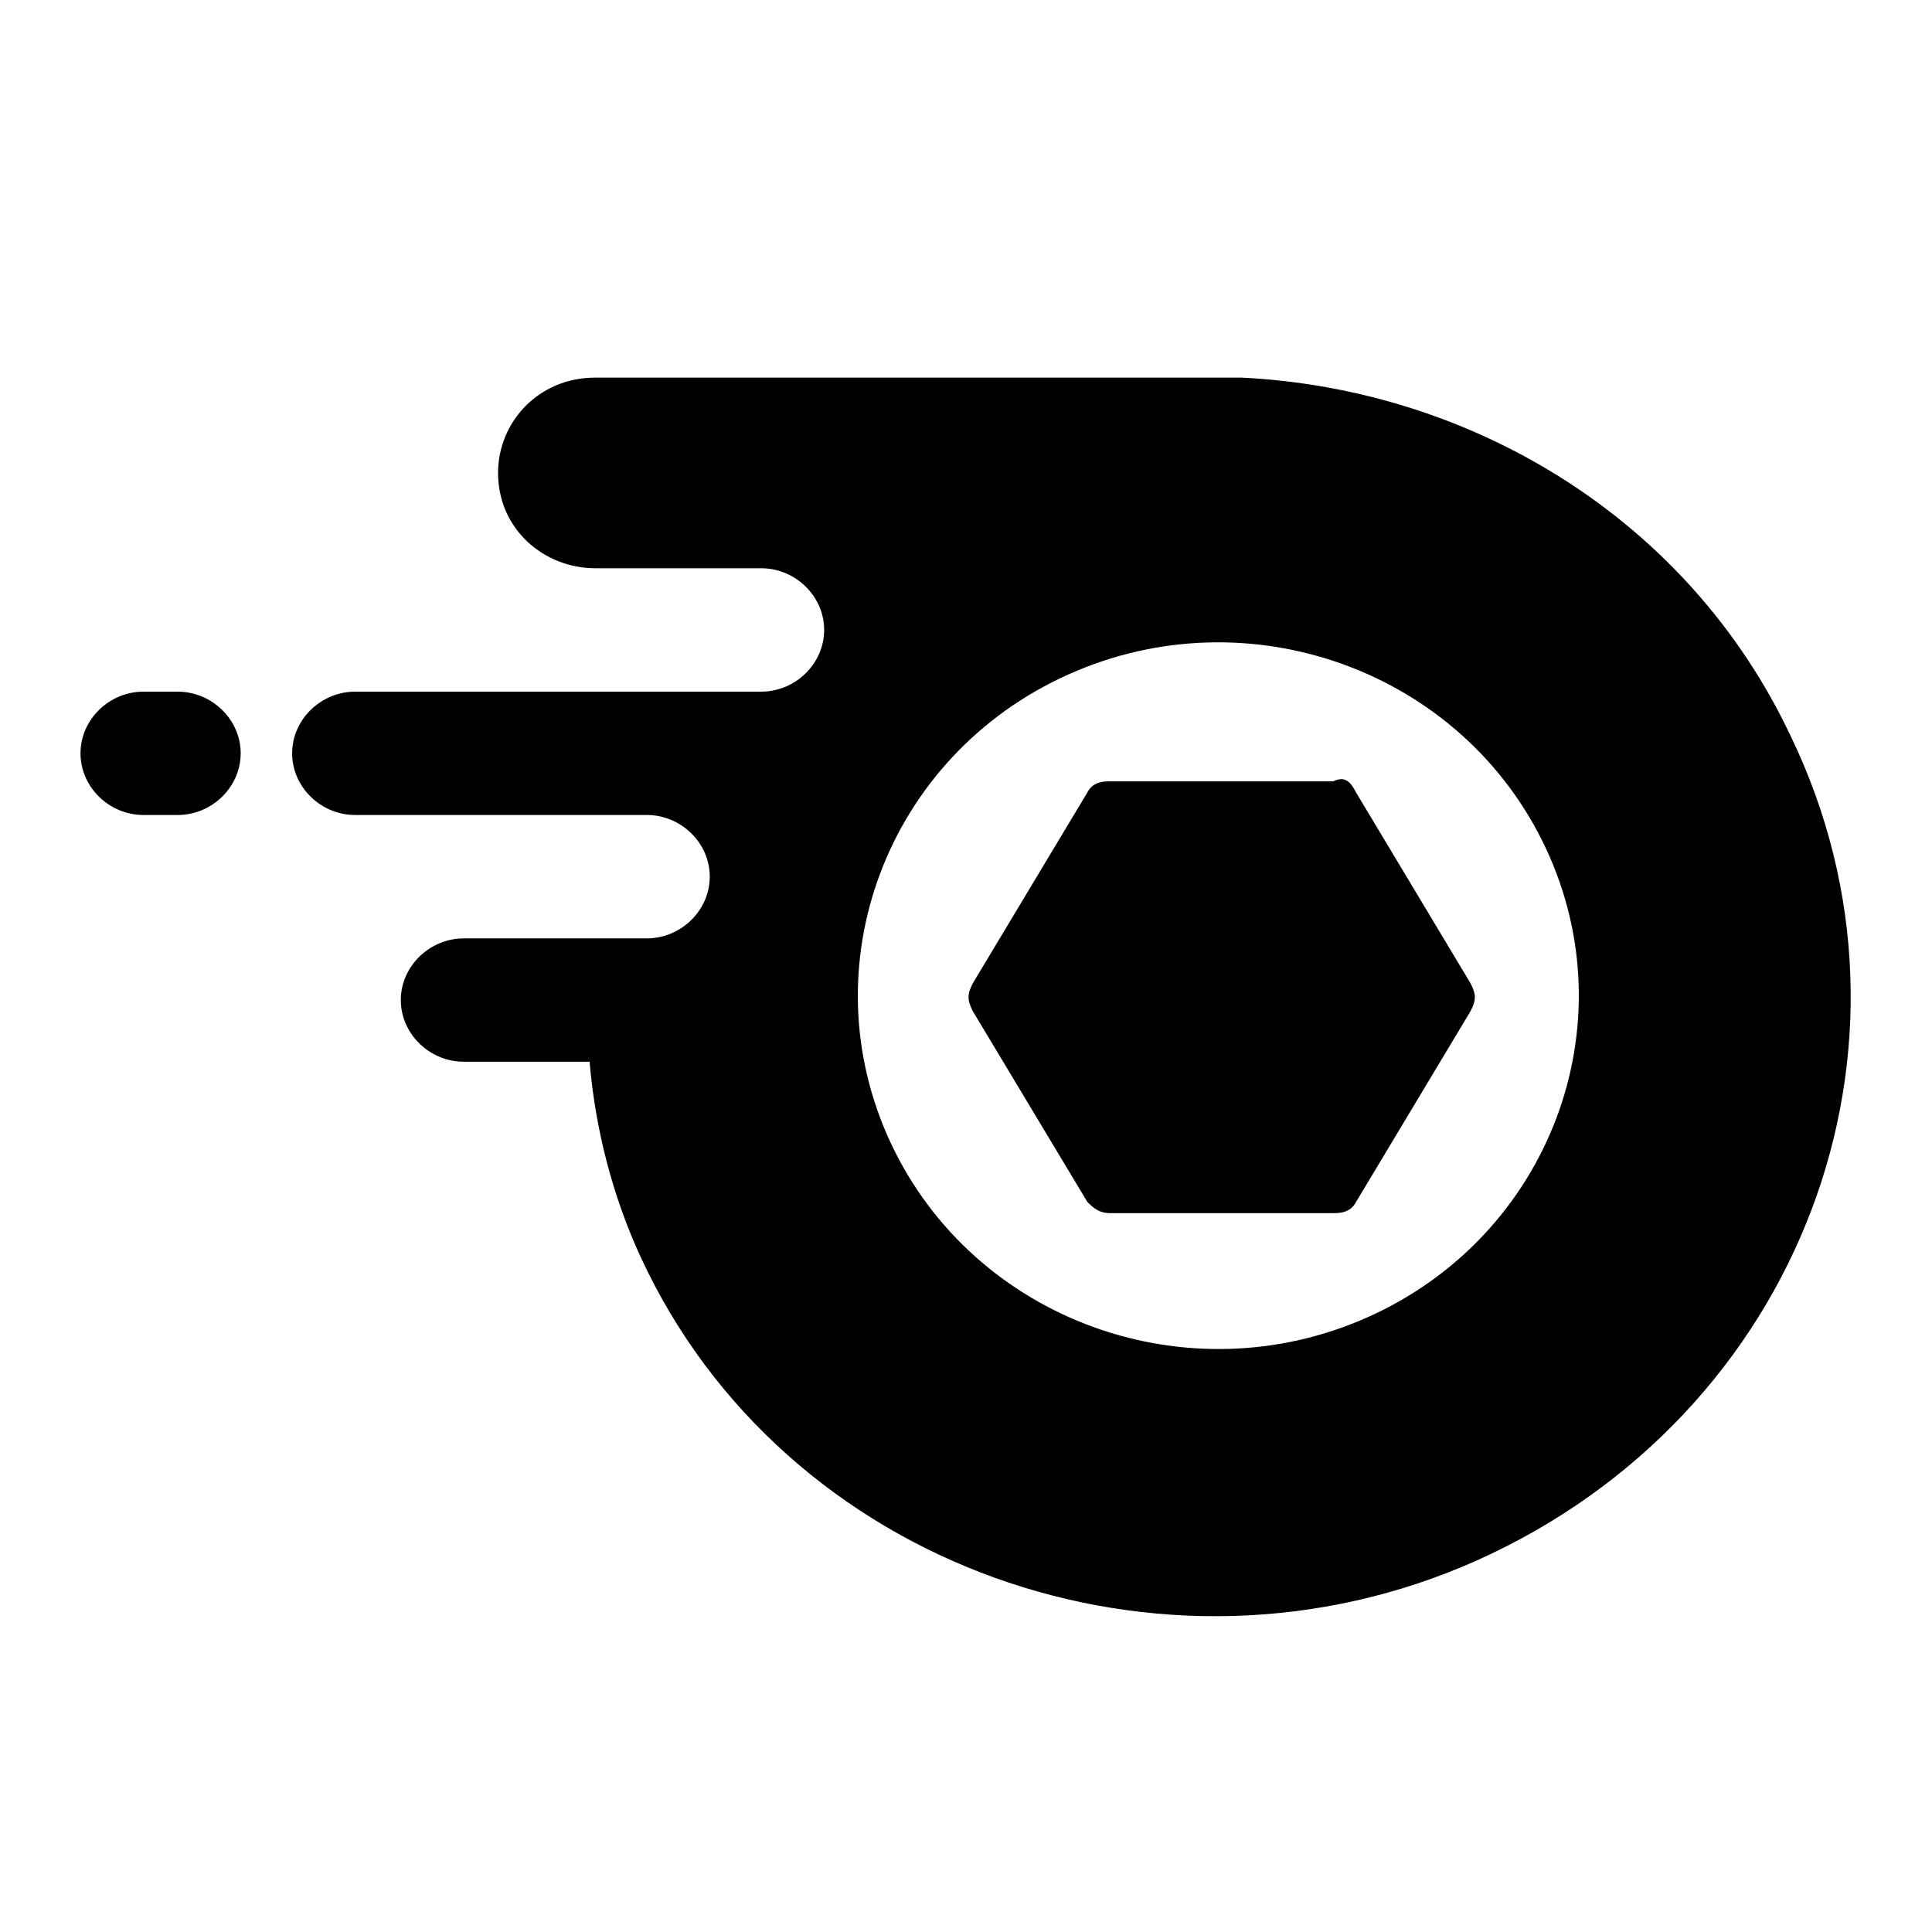
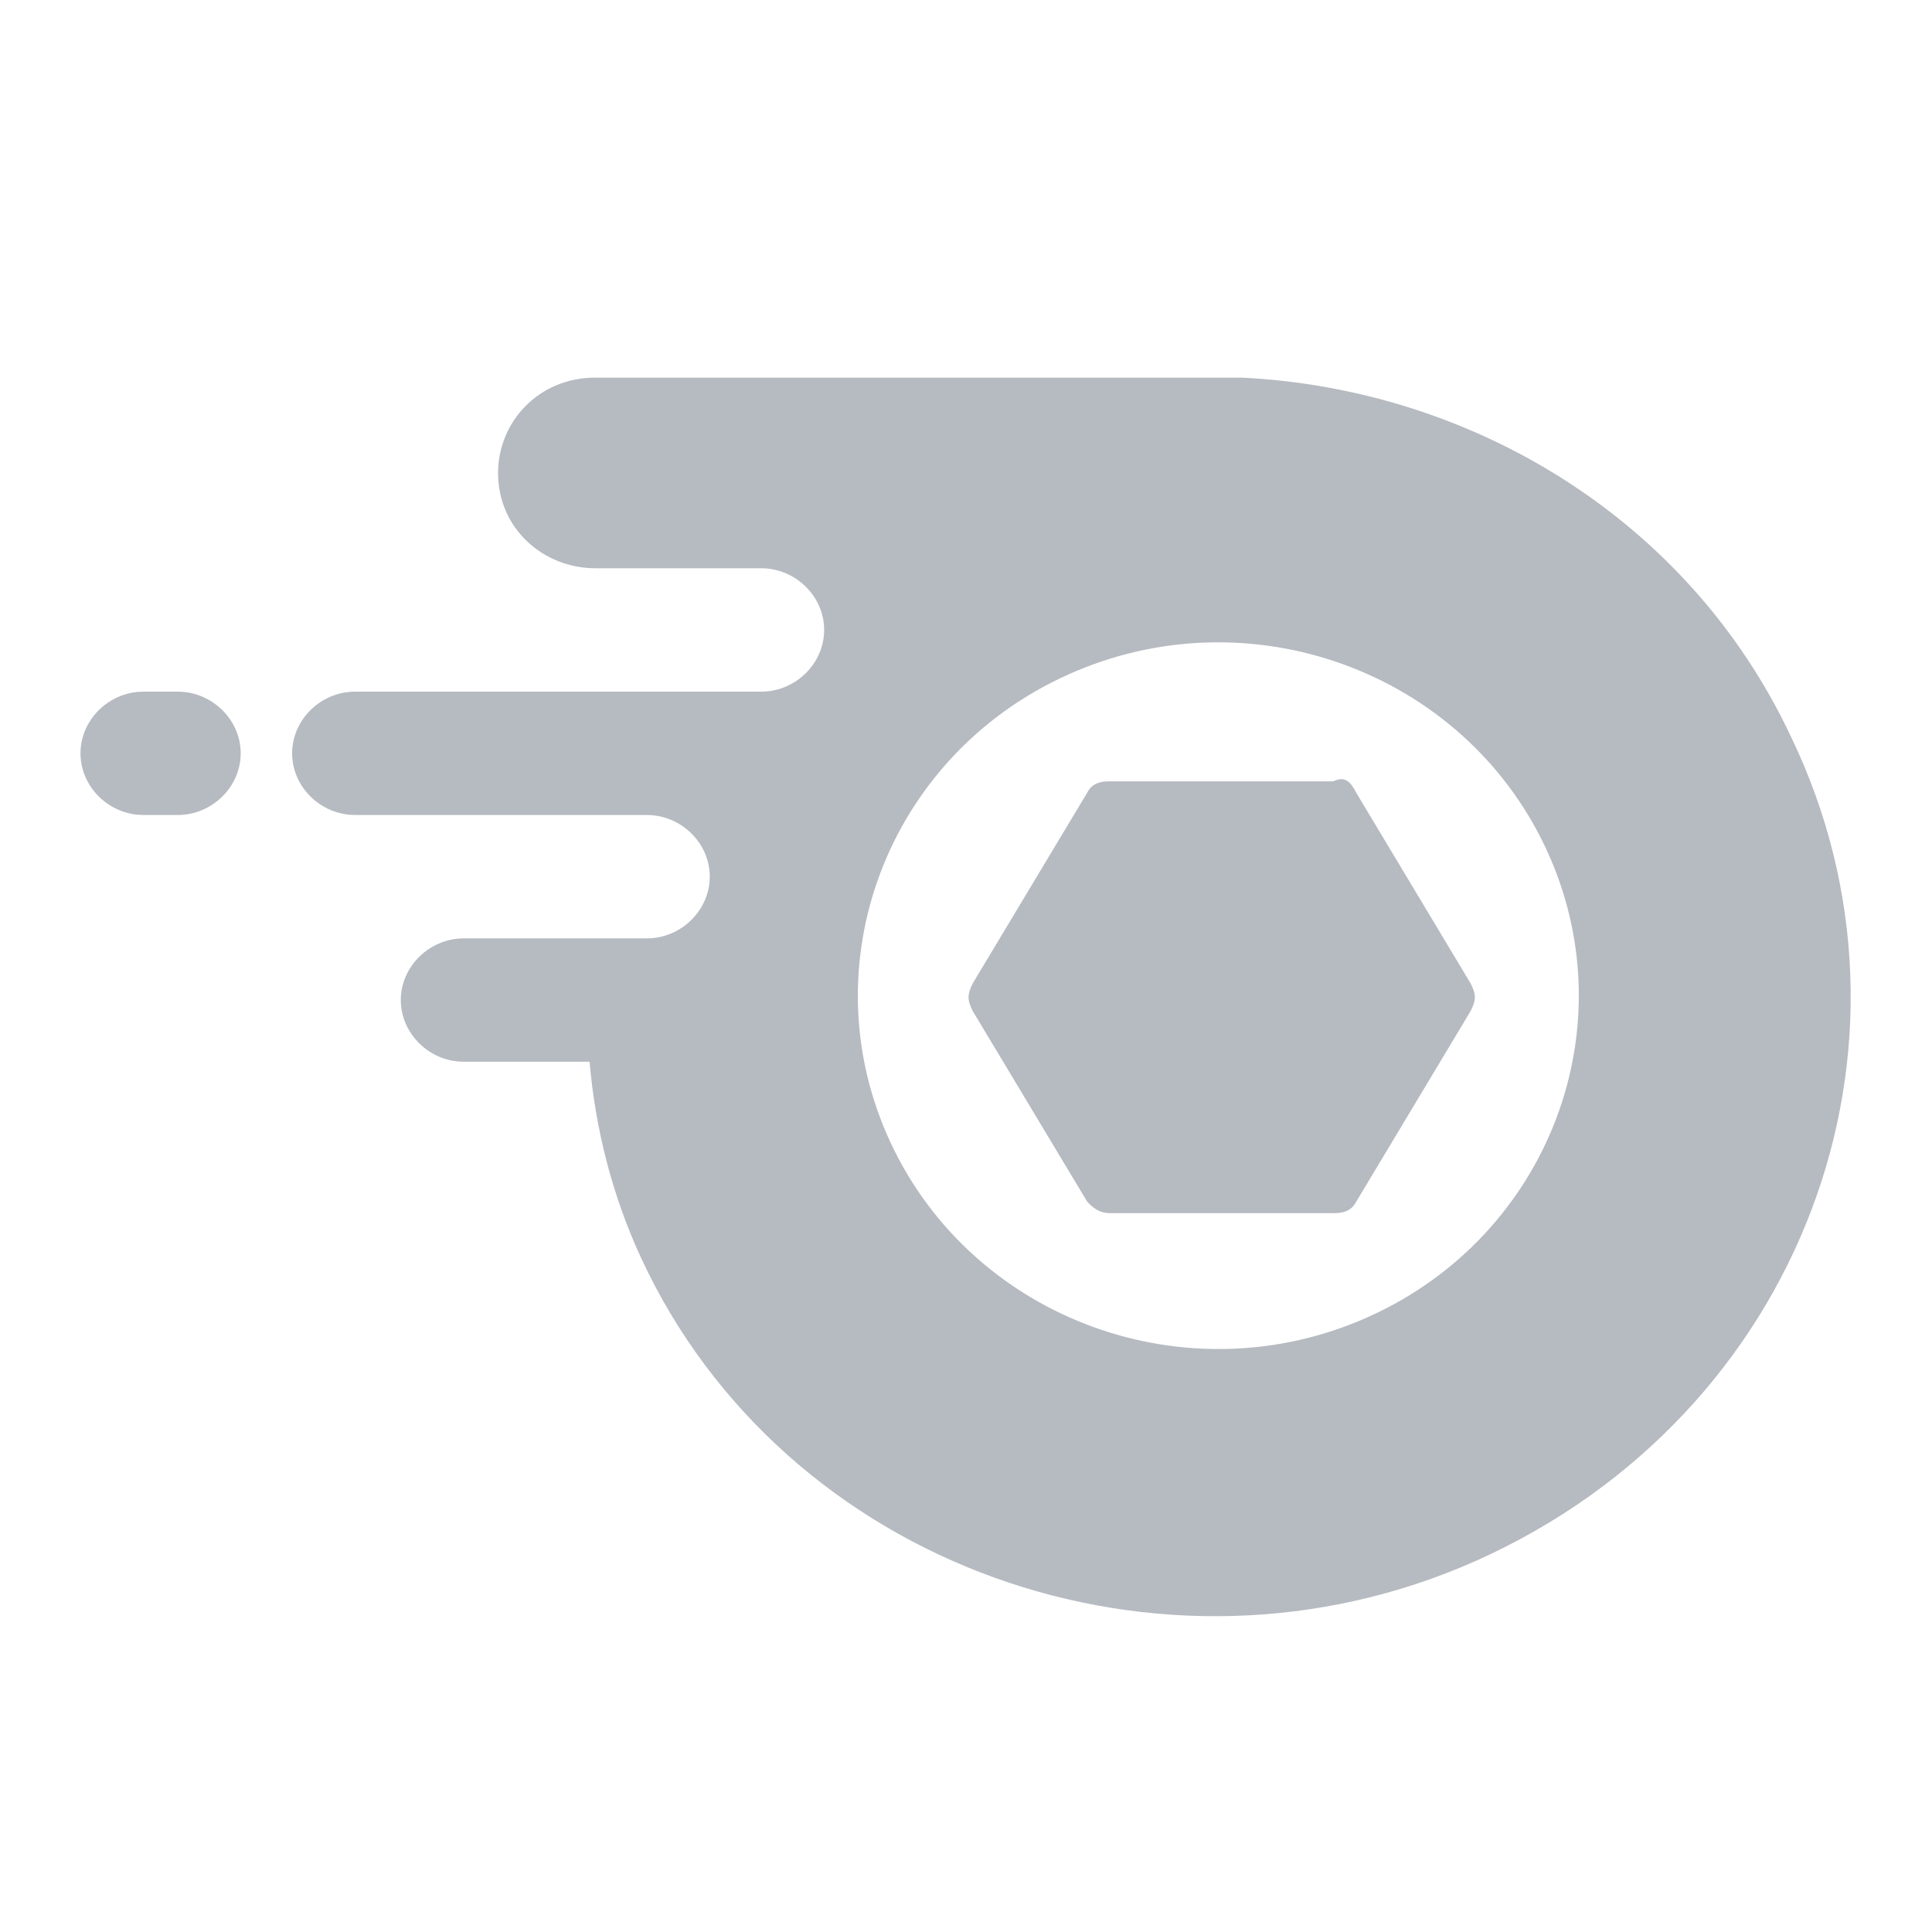
<svg xmlns="http://www.w3.org/2000/svg" class="linkButtonIcon-7rsZcu" aria-hidden="false" viewBox="0 0 24 24">
-   <path fill="currentColor" d="M2.99,9.358 C2.99,9.776 2.634,10.124 2.208,10.124 L1.782,10.124 C1.355,10.124 1,9.776 1,9.358 C1,8.94 1.355,8.592 1.782,8.592 L2.208,8.592 C2.634,8.592 2.99,8.94 2.99,9.358 Z M22.247,9.149 C24.094,12.98 22.389,17.577 18.338,19.388 C14.43,21.13 9.74,19.458 7.964,15.627 C7.609,14.861 7.395,14.025 7.324,13.189 L5.761,13.189 C5.335,13.189 4.979,12.841 4.979,12.423 C4.979,12.005 5.335,11.657 5.761,11.657 L8.035,11.657 C8.461,11.657 8.817,11.308 8.817,10.89 C8.817,10.472 8.461,10.124 8.035,10.124 L4.411,10.124 C3.985,10.124 3.629,9.776 3.629,9.358 C3.629,8.94 3.985,8.592 4.411,8.592 L9.456,8.592 C9.882,8.592 10.238,8.243 10.238,7.825 C10.238,7.407 9.882,7.059 9.456,7.059 L7.395,7.059 C6.756,7.059 6.187,6.572 6.187,5.875 C6.187,5.248 6.685,4.691 7.395,4.691 L15.425,4.691 C18.267,4.83 20.968,6.432 22.247,9.149 Z M13.266,8.381 C11.019,9.392 10.034,11.997 11.066,14.2 C12.098,16.402 14.756,17.368 17.003,16.357 C19.25,15.345 20.235,12.74 19.203,10.537 C18.171,8.335 15.513,7.369 13.266,8.381 Z M16.846,9.845 L18.267,12.214 C18.339,12.353 18.339,12.423 18.267,12.562 L16.846,14.93 C16.775,15.07 16.633,15.07 16.562,15.07 L13.791,15.07 C13.649,15.07 13.577,15 13.507,14.93 L12.085,12.562 C12.014,12.423 12.014,12.353 12.085,12.214 L13.507,9.845 C13.577,9.706 13.72,9.706 13.791,9.706 L16.562,9.706 C16.704,9.637 16.775,9.706 16.846,9.845 Z" />
+   <path fill="#b6bac1" d="M2.99,9.358 C2.99,9.776 2.634,10.124 2.208,10.124 L1.782,10.124 C1.355,10.124 1,9.776 1,9.358 C1,8.94 1.355,8.592 1.782,8.592 L2.208,8.592 C2.634,8.592 2.99,8.94 2.99,9.358 Z M22.247,9.149 C24.094,12.98 22.389,17.577 18.338,19.388 C14.43,21.13 9.74,19.458 7.964,15.627 C7.609,14.861 7.395,14.025 7.324,13.189 L5.761,13.189 C5.335,13.189 4.979,12.841 4.979,12.423 C4.979,12.005 5.335,11.657 5.761,11.657 L8.035,11.657 C8.461,11.657 8.817,11.308 8.817,10.89 C8.817,10.472 8.461,10.124 8.035,10.124 L4.411,10.124 C3.985,10.124 3.629,9.776 3.629,9.358 C3.629,8.94 3.985,8.592 4.411,8.592 L9.456,8.592 C9.882,8.592 10.238,8.243 10.238,7.825 C10.238,7.407 9.882,7.059 9.456,7.059 L7.395,7.059 C6.756,7.059 6.187,6.572 6.187,5.875 C6.187,5.248 6.685,4.691 7.395,4.691 L15.425,4.691 C18.267,4.83 20.968,6.432 22.247,9.149 Z M13.266,8.381 C11.019,9.392 10.034,11.997 11.066,14.2 C12.098,16.402 14.756,17.368 17.003,16.357 C19.25,15.345 20.235,12.74 19.203,10.537 C18.171,8.335 15.513,7.369 13.266,8.381 Z M16.846,9.845 L18.267,12.214 C18.339,12.353 18.339,12.423 18.267,12.562 L16.846,14.93 C16.775,15.07 16.633,15.07 16.562,15.07 L13.791,15.07 C13.649,15.07 13.577,15 13.507,14.93 L12.085,12.562 C12.014,12.423 12.014,12.353 12.085,12.214 L13.507,9.845 C13.577,9.706 13.72,9.706 13.791,9.706 L16.562,9.706 C16.704,9.637 16.775,9.706 16.846,9.845 Z" />
</svg>
